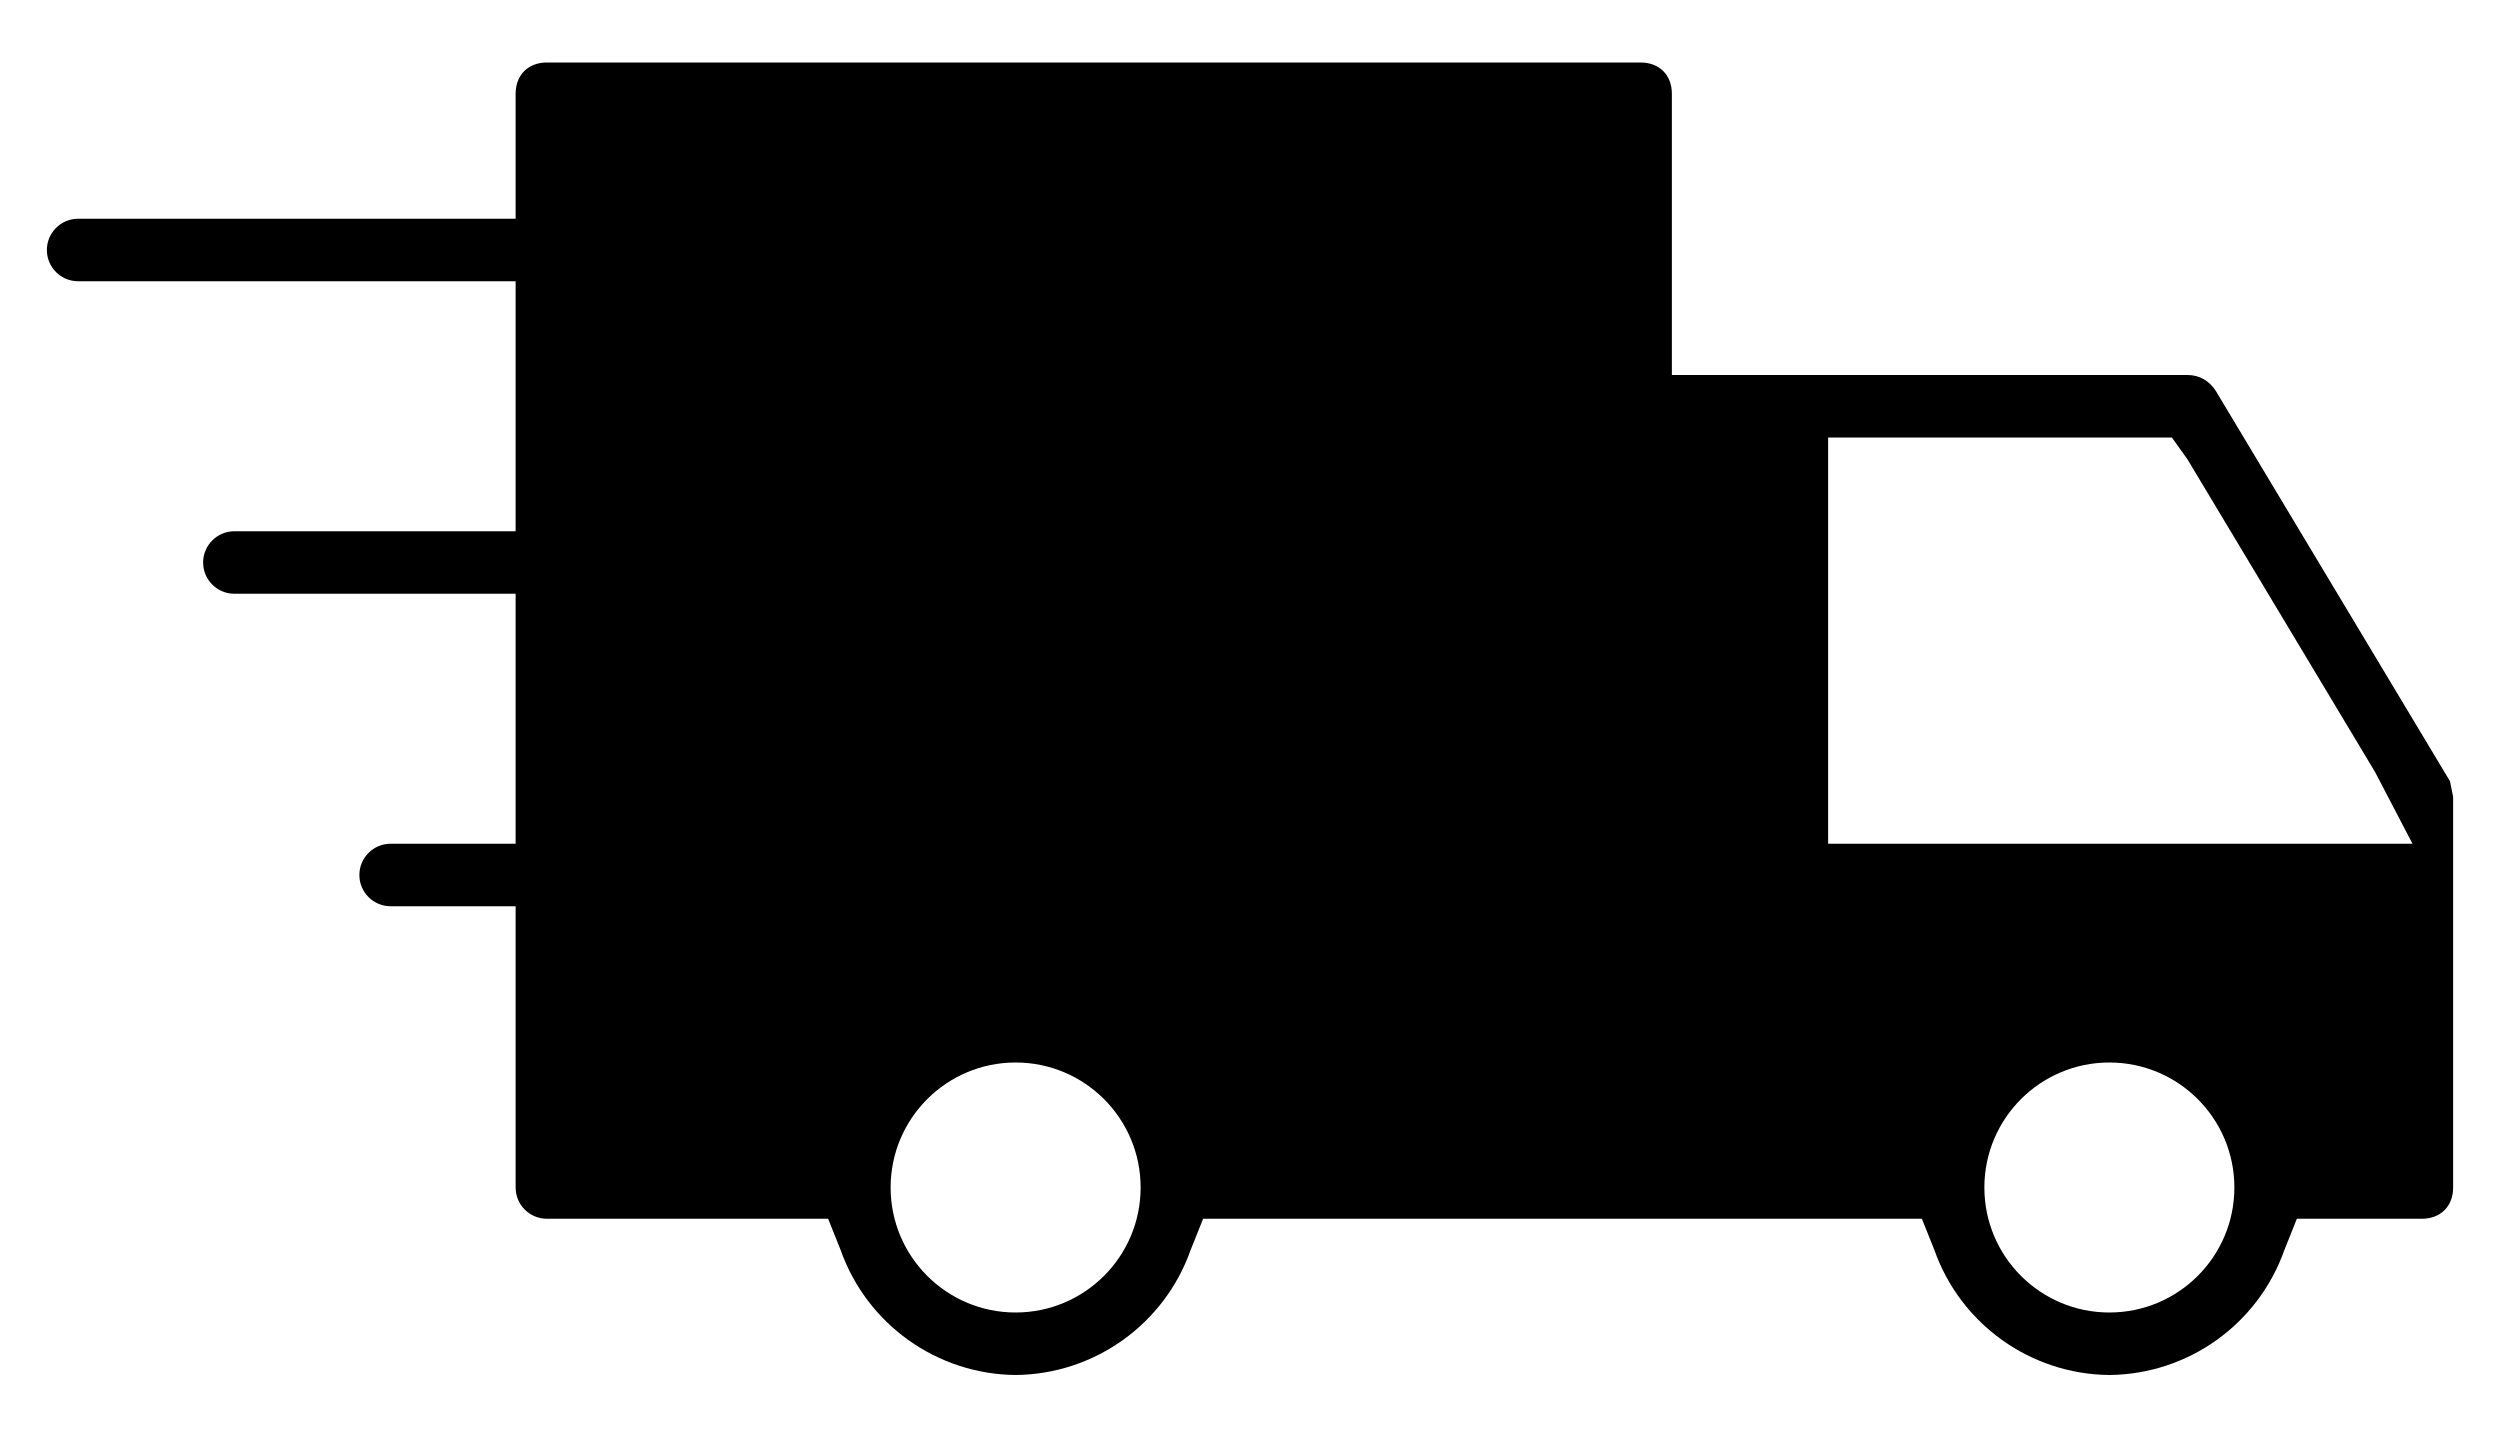
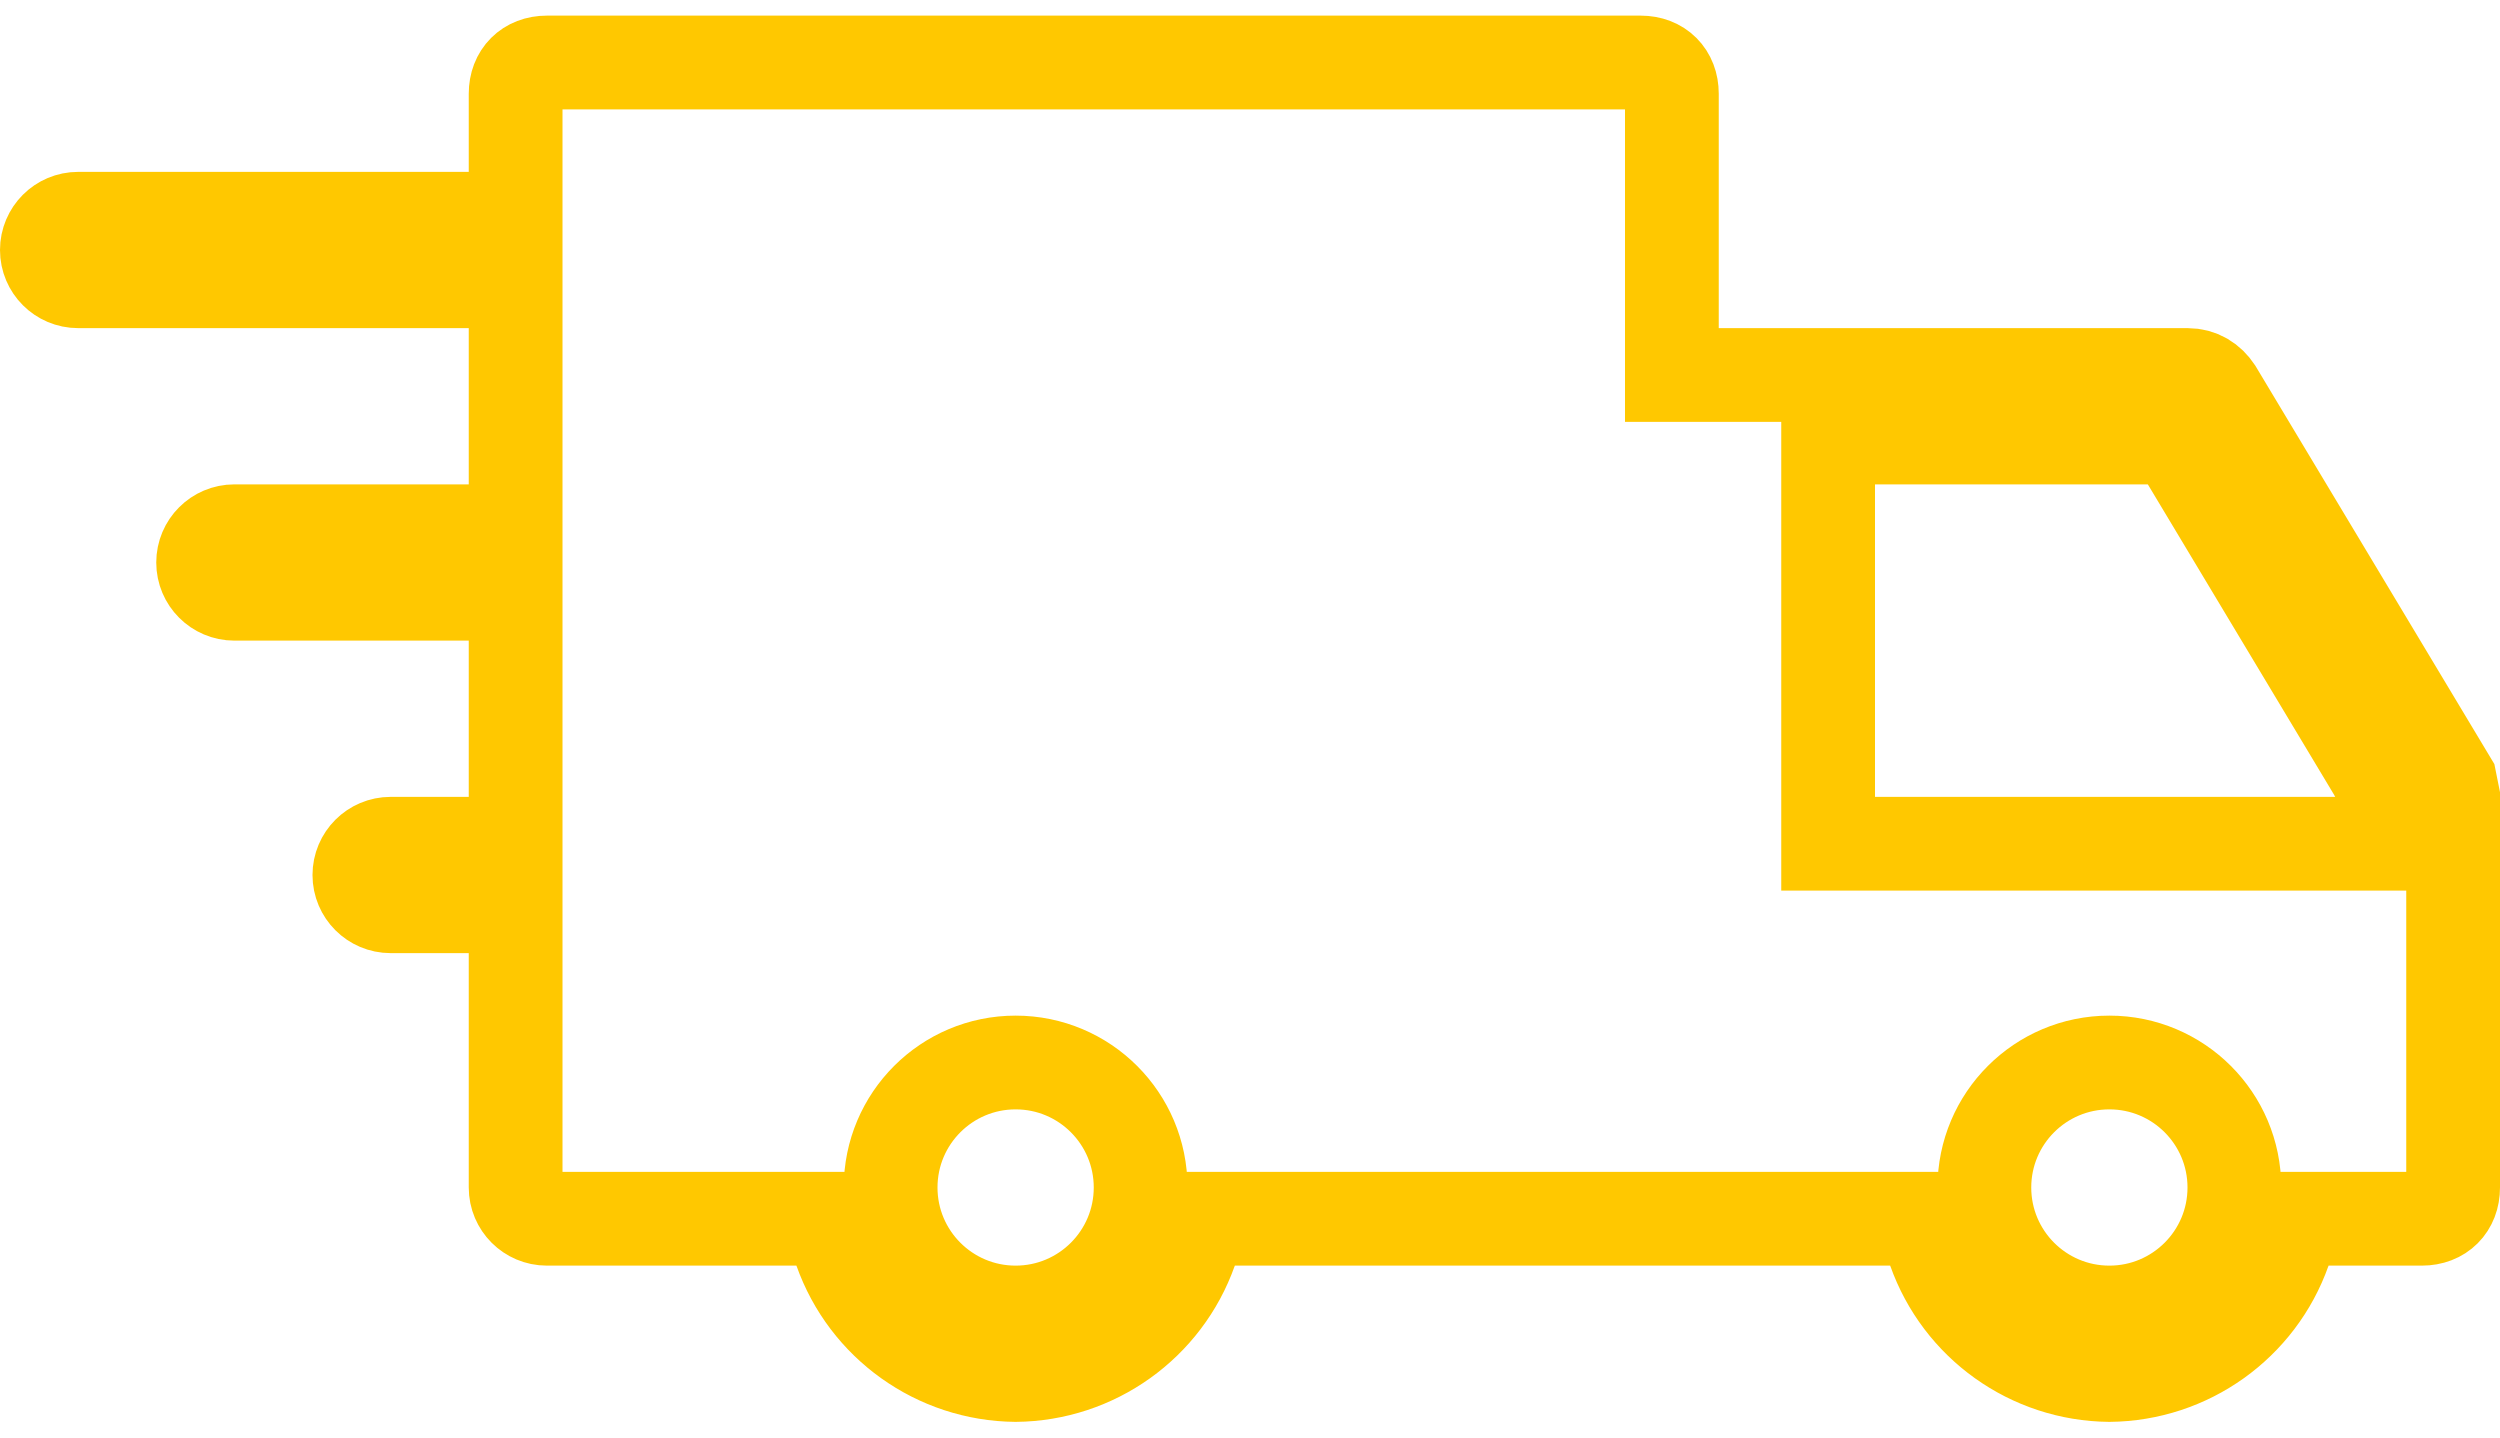
- <svg xmlns="http://www.w3.org/2000/svg" viewBox="0 0 80 46">
-   <path stroke-width="3" d="m78.4 25 .1.5V38c0 .6-.4 1-1 1h-4l-.4 1a6 6 0 0 1-5.6 4 6 6 0 0 1-5.6-4l-.4-1h-23l-.4 1a6 6 0 0 1-5.6 4 6 6 0 0 1-5.6-4l-.4-1h-9a1 1 0 0 1-1-1v-9h-4a1 1 0 0 1 0-2h4v-8h-9a1 1 0 0 1 0-2h9V9h-14a1 1 0 0 1 0-2h14V3c0-.6.4-1 1-1h35c.6 0 1 .4 1 1v9H70c.4 0 .7.2.9.5L78.4 25Zm-19.9.5V27H77.2L76 24.7l-6-10-.5-.7H58.5v11.5ZM28.5 38a4 4 0 1 0 8 0 4 4 0 0 0-8 0Zm35 0a4 4 0 0 0 8 0 4 4 0 0 0-8 0Z" />
+ <svg xmlns="http://www.w3.org/2000/svg" width="80" height="46" fill="none">
+   <path stroke="#FFC800" stroke-width="3" d="m78.4 25 .1.5V38c0 .6-.4 1-1 1h-4l-.4 1a6 6 0 0 1-5.6 4 6 6 0 0 1-5.6-4l-.4-1h-23l-.4 1a6 6 0 0 1-5.6 4 6 6 0 0 1-5.6-4l-.4-1h-9a1 1 0 0 1-1-1v-9h-4a1 1 0 0 1 0-2h4v-8h-9a1 1 0 0 1 0-2h9V9h-14a1 1 0 0 1 0-2h14V3c0-.6.4-1 1-1h35c.6 0 1 .4 1 1v9H70c.4 0 .7.2.9.5L78.4 25Zm-19.9.5V27H77.2L76 24.7l-6-10-.5-.7H58.5v11.5ZM28.5 38a4 4 0 1 0 8 0 4 4 0 0 0-8 0Zm35 0a4 4 0 0 0 8 0 4 4 0 0 0-8 0Z" />
</svg>
